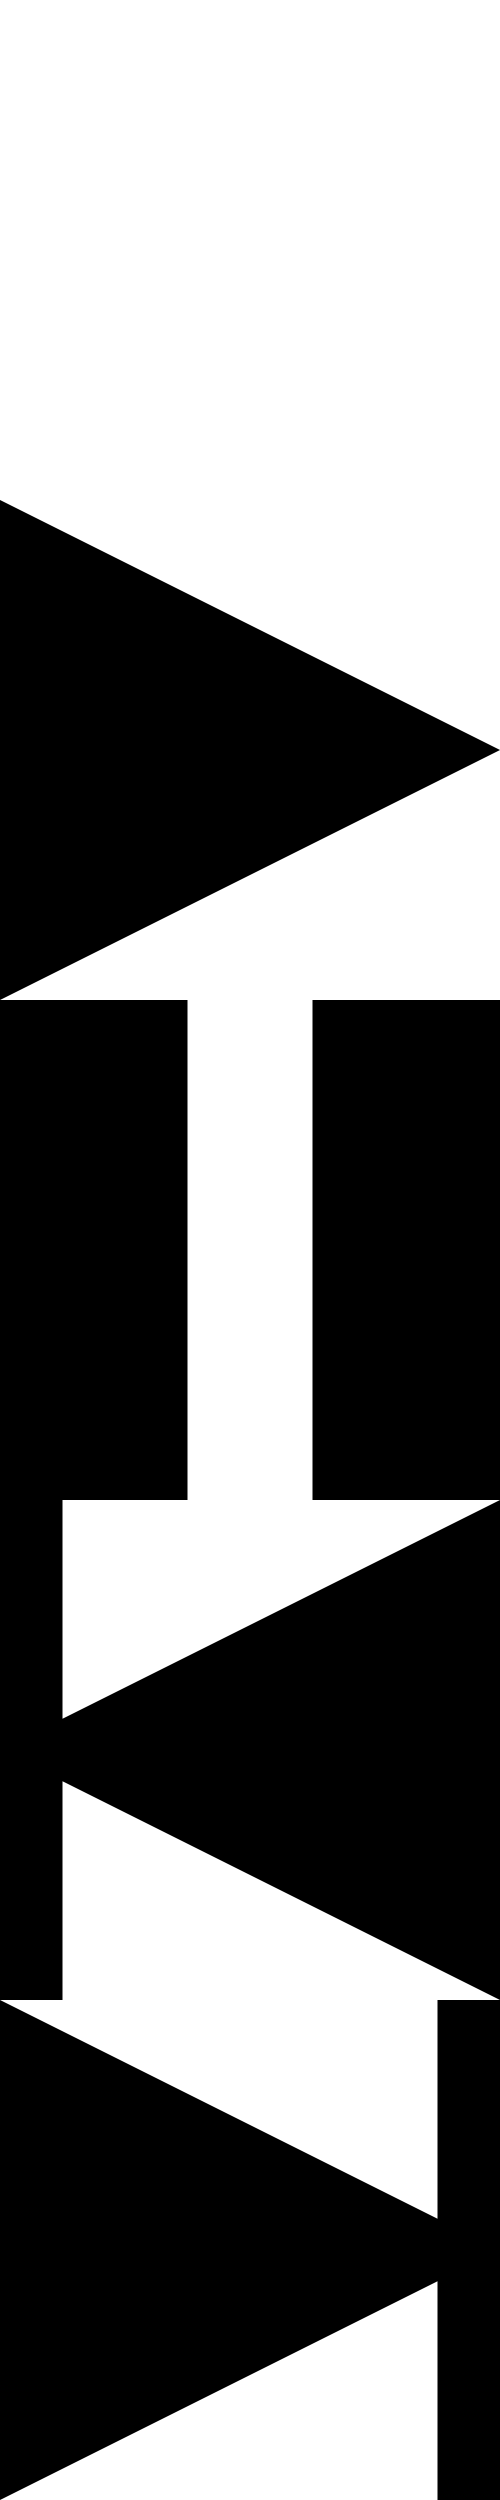
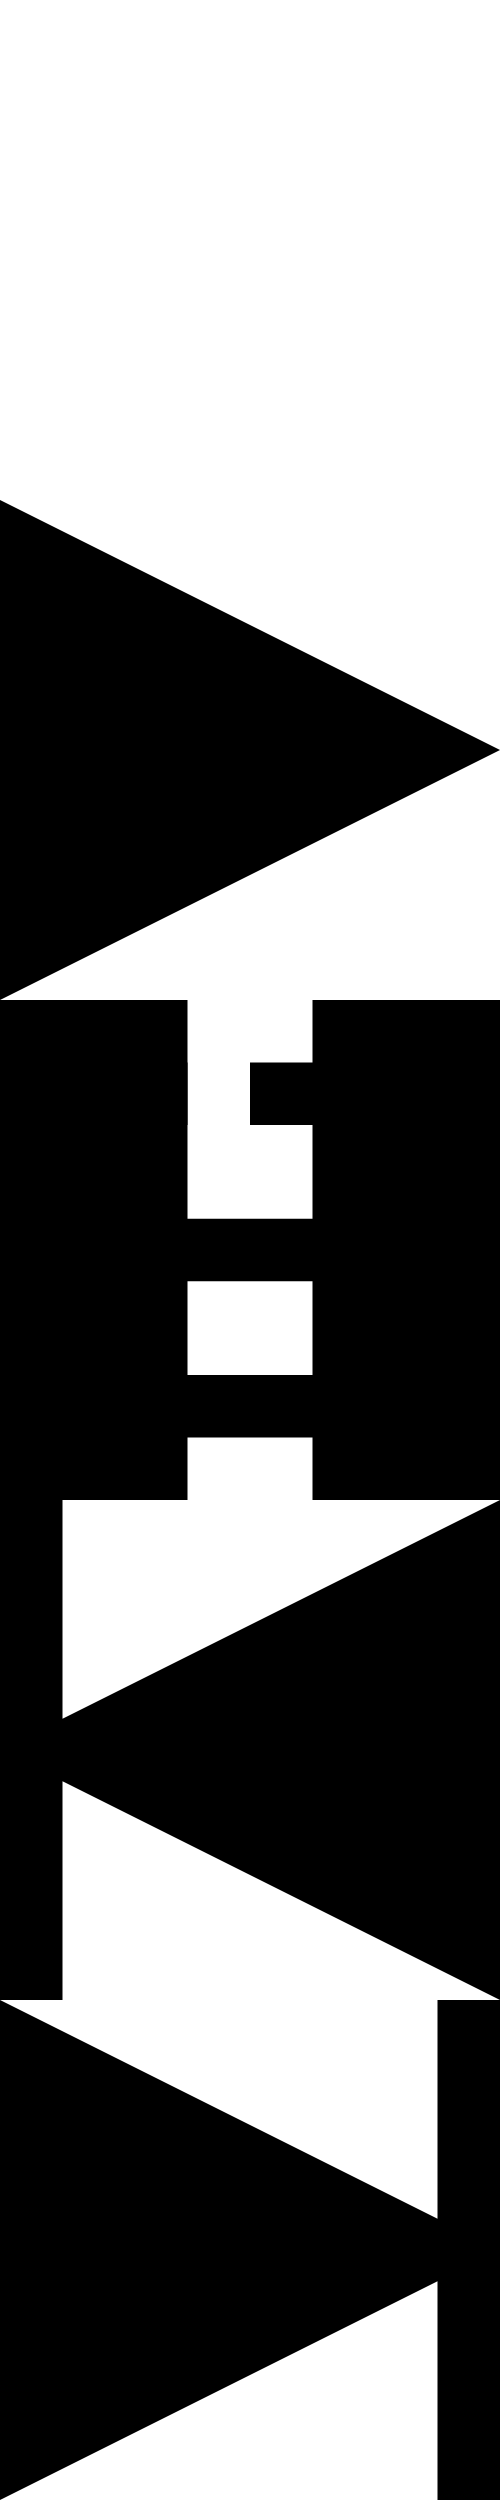
<svg xmlns="http://www.w3.org/2000/svg" id="plangular-icon-sprite" viewBox="0 0 32 160" width="32" height="160">
  <svg id="play" class="plangular-icon plangular-icon-play" viewBox="0 0 32 32" width="32" height="32" y="32">
    <path d="M0 0 L32 16 L0 32 z" />
  </svg>
  <svg id="pause" class="plangular-icon plangular-icon-pause" viewBox="0 0 32 32" width="32" height="32" y="64">
    <path d="M0 0 H12 V32 H0 z M20 0 H32 V32 H20 z" />
  </svg>
  <svg id="previous" class="plangular-icon plangular-icon-previous" viewBox="0 0 32 32" width="32" height="32" y="96">
    <path d="M0 0 H4 V14 L32 0 V32 L4 18 V32 H0 z" />
  </svg>
  <svg id="next" class="plangular-icon plangular-icon-next" viewBox="0 0 32 32" width="32" height="32" y="128">
    <path d="M0 0 L28 14 V0 H32 V32 H28 V18 L0 32 z" />
  </svg>
  <svg id="search" class="plangular-icon plangular-icon-search" viewBox="0 0 32 32" width="32" height="32" y="160">
    <path d="M12 0 A12 12 0 0 0 0 12 A12 12 0 0 0 12 24 A12 12 0 0 0 18.5 22.25 L28 32 L32 28 L22.25 18.5 A12 12 0 0 0 24 12 A12 12 0 0 0 12 0 M12 4 A8 8 0 0 1 12 20 A8 8 0 0 1 12 4" />
  </svg>
  <svg id="heart" class="plangular-icon plangular-icon-heart" viewBox="0 0 32 32" width="32" height="32" y="160">
    <path d="M0 10 C0 6, 3 2, 8 2 C12 2, 15 5, 16 6 C17 5, 20 2, 24 2 C30 2, 32 6, 32 10 C32 18, 18 29, 16 30 C14 29, 0 18, 0 10" />
  </svg>
  <svg id="cog" class="plangular-icon plangular-icon-cog" viewBox="0 0 32 32" width="32" height="32" y="160">
    <path d="M14 0 H18 L19 6 L20.707 6.707 L26 3.293 L28.707 6 L25.293 11.293 L26 13 L32 14 V18 L26 19 L25.293 20.707 L28.707 26 L26 28.707 L20.707 25.293 L19 26 L18 32 L14 32 L13 26 L11.293 25.293 L6 28.707 L3.293 26 L6.707 20.707 L6 19 L0 18 L0 14 L6 13 L6.707 11.293 L3.293 6 L6 3.293 L11.293 6.707 L13 6 L14 0 z M16 10 A6 6 0 0 0 16 22 A6 6 0 0 0 16 10" />
  </svg>
  <svg id="twitter" class="plangular-icon plangular-icon-twitter" viewBox="0 0 32 32" width="32" height="32" y="160">
    <path d="M2 4 C6 8 10 12 15 11 A6 6 0 0 1 22 4 A6 6 0 0 1 26 6 A8 8 0 0 0 31 4 A8 8 0 0 1 28 8 A8 8 0 0 0 32 7 A8 8 0 0 1 28 11 A18 18 0 0 1 10 30 A18 18 0 0 1 0 27 A12 12 0 0 0 8 24 A8 8 0 0 1 3 20 A8 8 0 0 0 6 19.5 A8 8 0 0 1 0 12 A8 8 0 0 0 3 13 A8 8 0 0 1 2 4" />
  </svg>
+   <svg id="add-to-set" class="plangular-icon plangular-icon-add-to-set" viewBox="0 0 32 32">
+     <path d="M4 0 H8 V4 H12 V8 H8 V12 H4 V8 H0 V4 H4z M16 4 H32 V8 H16z M8 14 H32 V18 H8z M8 24 H32 V28 H8z " />
+   </svg>
</svg>
